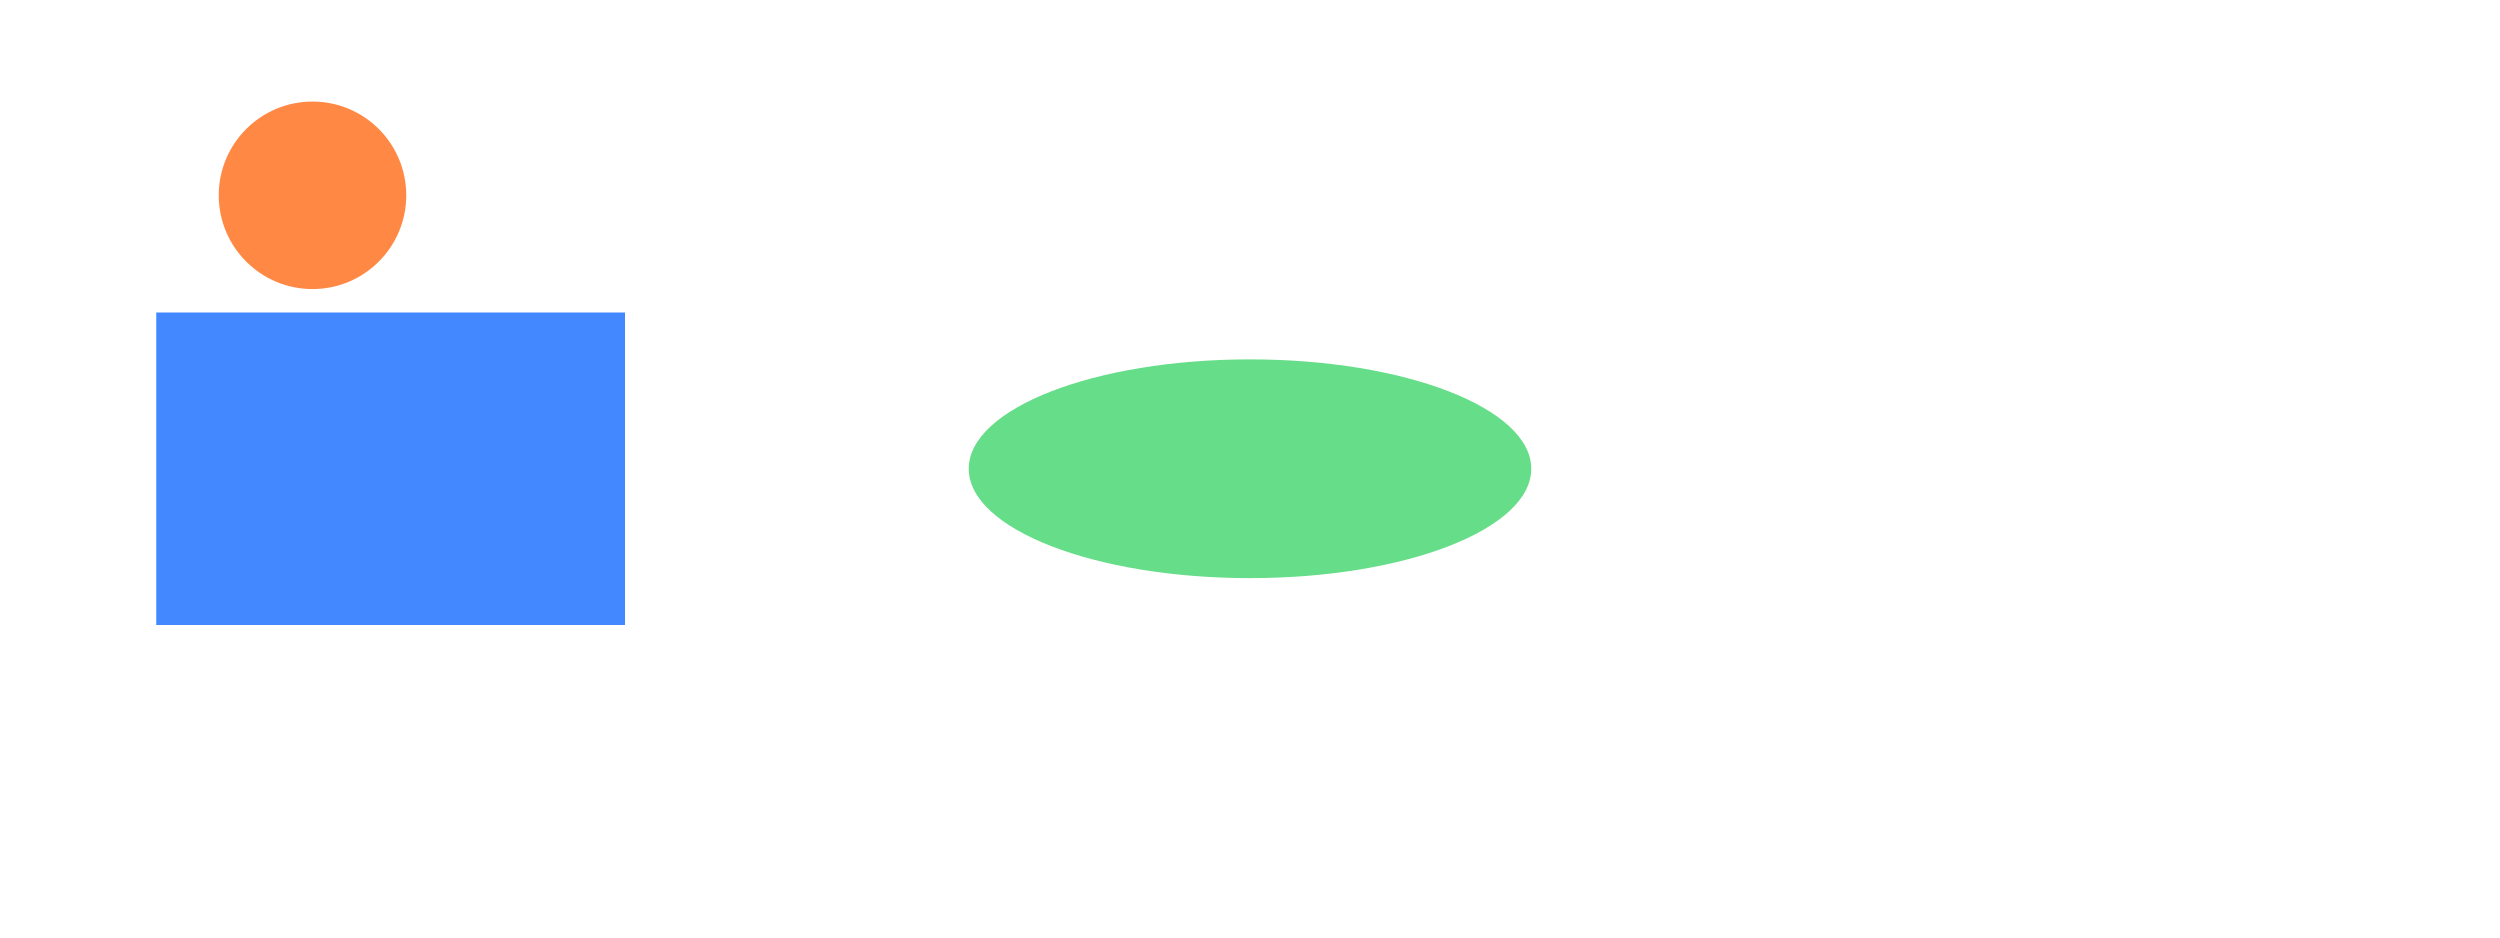
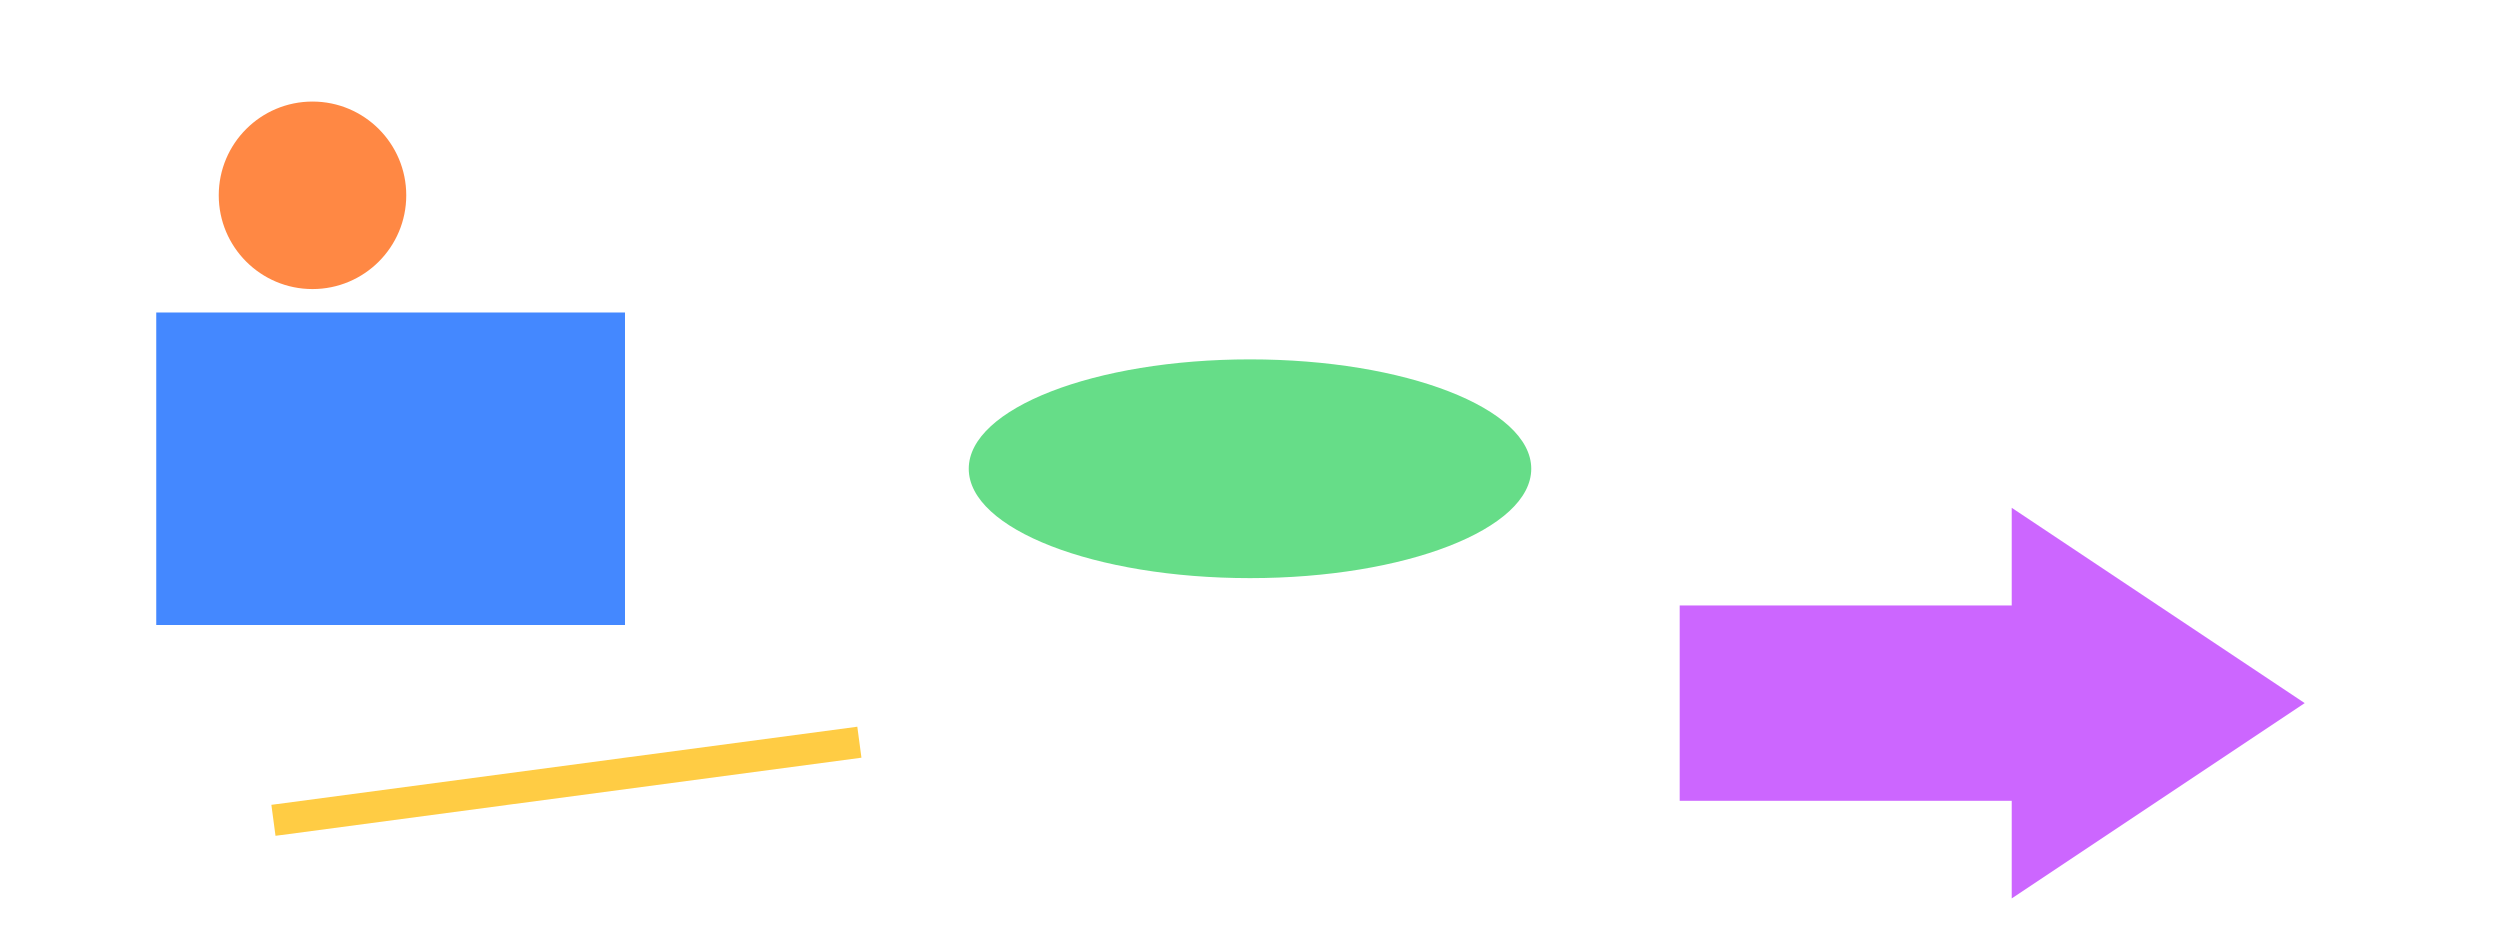
<svg xmlns="http://www.w3.org/2000/svg" width="640" height="240">
  <rect id="movingRect" x="40" y="80" width="120" height="80" fill="#4488ff">
    <animate attributeName="x" from="40" to="480" dur="2s" repeatCount="indefinite" />
    <animate attributeName="opacity" from="1" to="0.25" dur="2s" repeatCount="indefinite" />
  </rect>
  <circle id="movingCircle" cx="80" cy="50" r="24" fill="#ff8844">
    <animate attributeName="cx" from="80" to="540" dur="2s" repeatCount="indefinite" />
    <animate attributeName="r" from="24" to="42" dur="2s" repeatCount="indefinite" />
    <animate attributeName="opacity" from="0.35" to="1" dur="2s" repeatCount="indefinite" />
  </circle>
  <ellipse id="movingEllipse" cx="320" cy="120" rx="72" ry="28" fill="#66dd88">
    <animate attributeName="cy" from="120" to="185" dur="2s" repeatCount="indefinite" />
    <animate attributeName="rx" from="72" to="38" dur="2s" repeatCount="indefinite" />
    <animate attributeName="ry" from="28" to="52" dur="2s" repeatCount="indefinite" />
    <animate attributeName="opacity" from="0.45" to="0.9" dur="2s" repeatCount="indefinite" />
  </ellipse>
+   <line id="movingLine" x1="70" y1="210" x2="220" y2="190" stroke="#ffcc44" stroke-width="8">
+     <animate attributeName="x2" from="220" to="560" dur="2s" repeatCount="indefinite" />
+     <animate attributeName="y2" from="190" to="35" dur="2s" repeatCount="indefinite" />
+     <animate attributeName="stroke-width" from="8" to="16" dur="2s" repeatCount="indefinite" />
+   </line>
+   <polygon id="concaveArrow" points="430,155 515,155 515,130 590,180 515,230 515,205 430,205" fill="#cc66ff">
+     <animate attributeName="opacity" from="0.9" to="0.35" dur="2s" repeatCount="indefinite" />
+   </polygon>
</svg>
